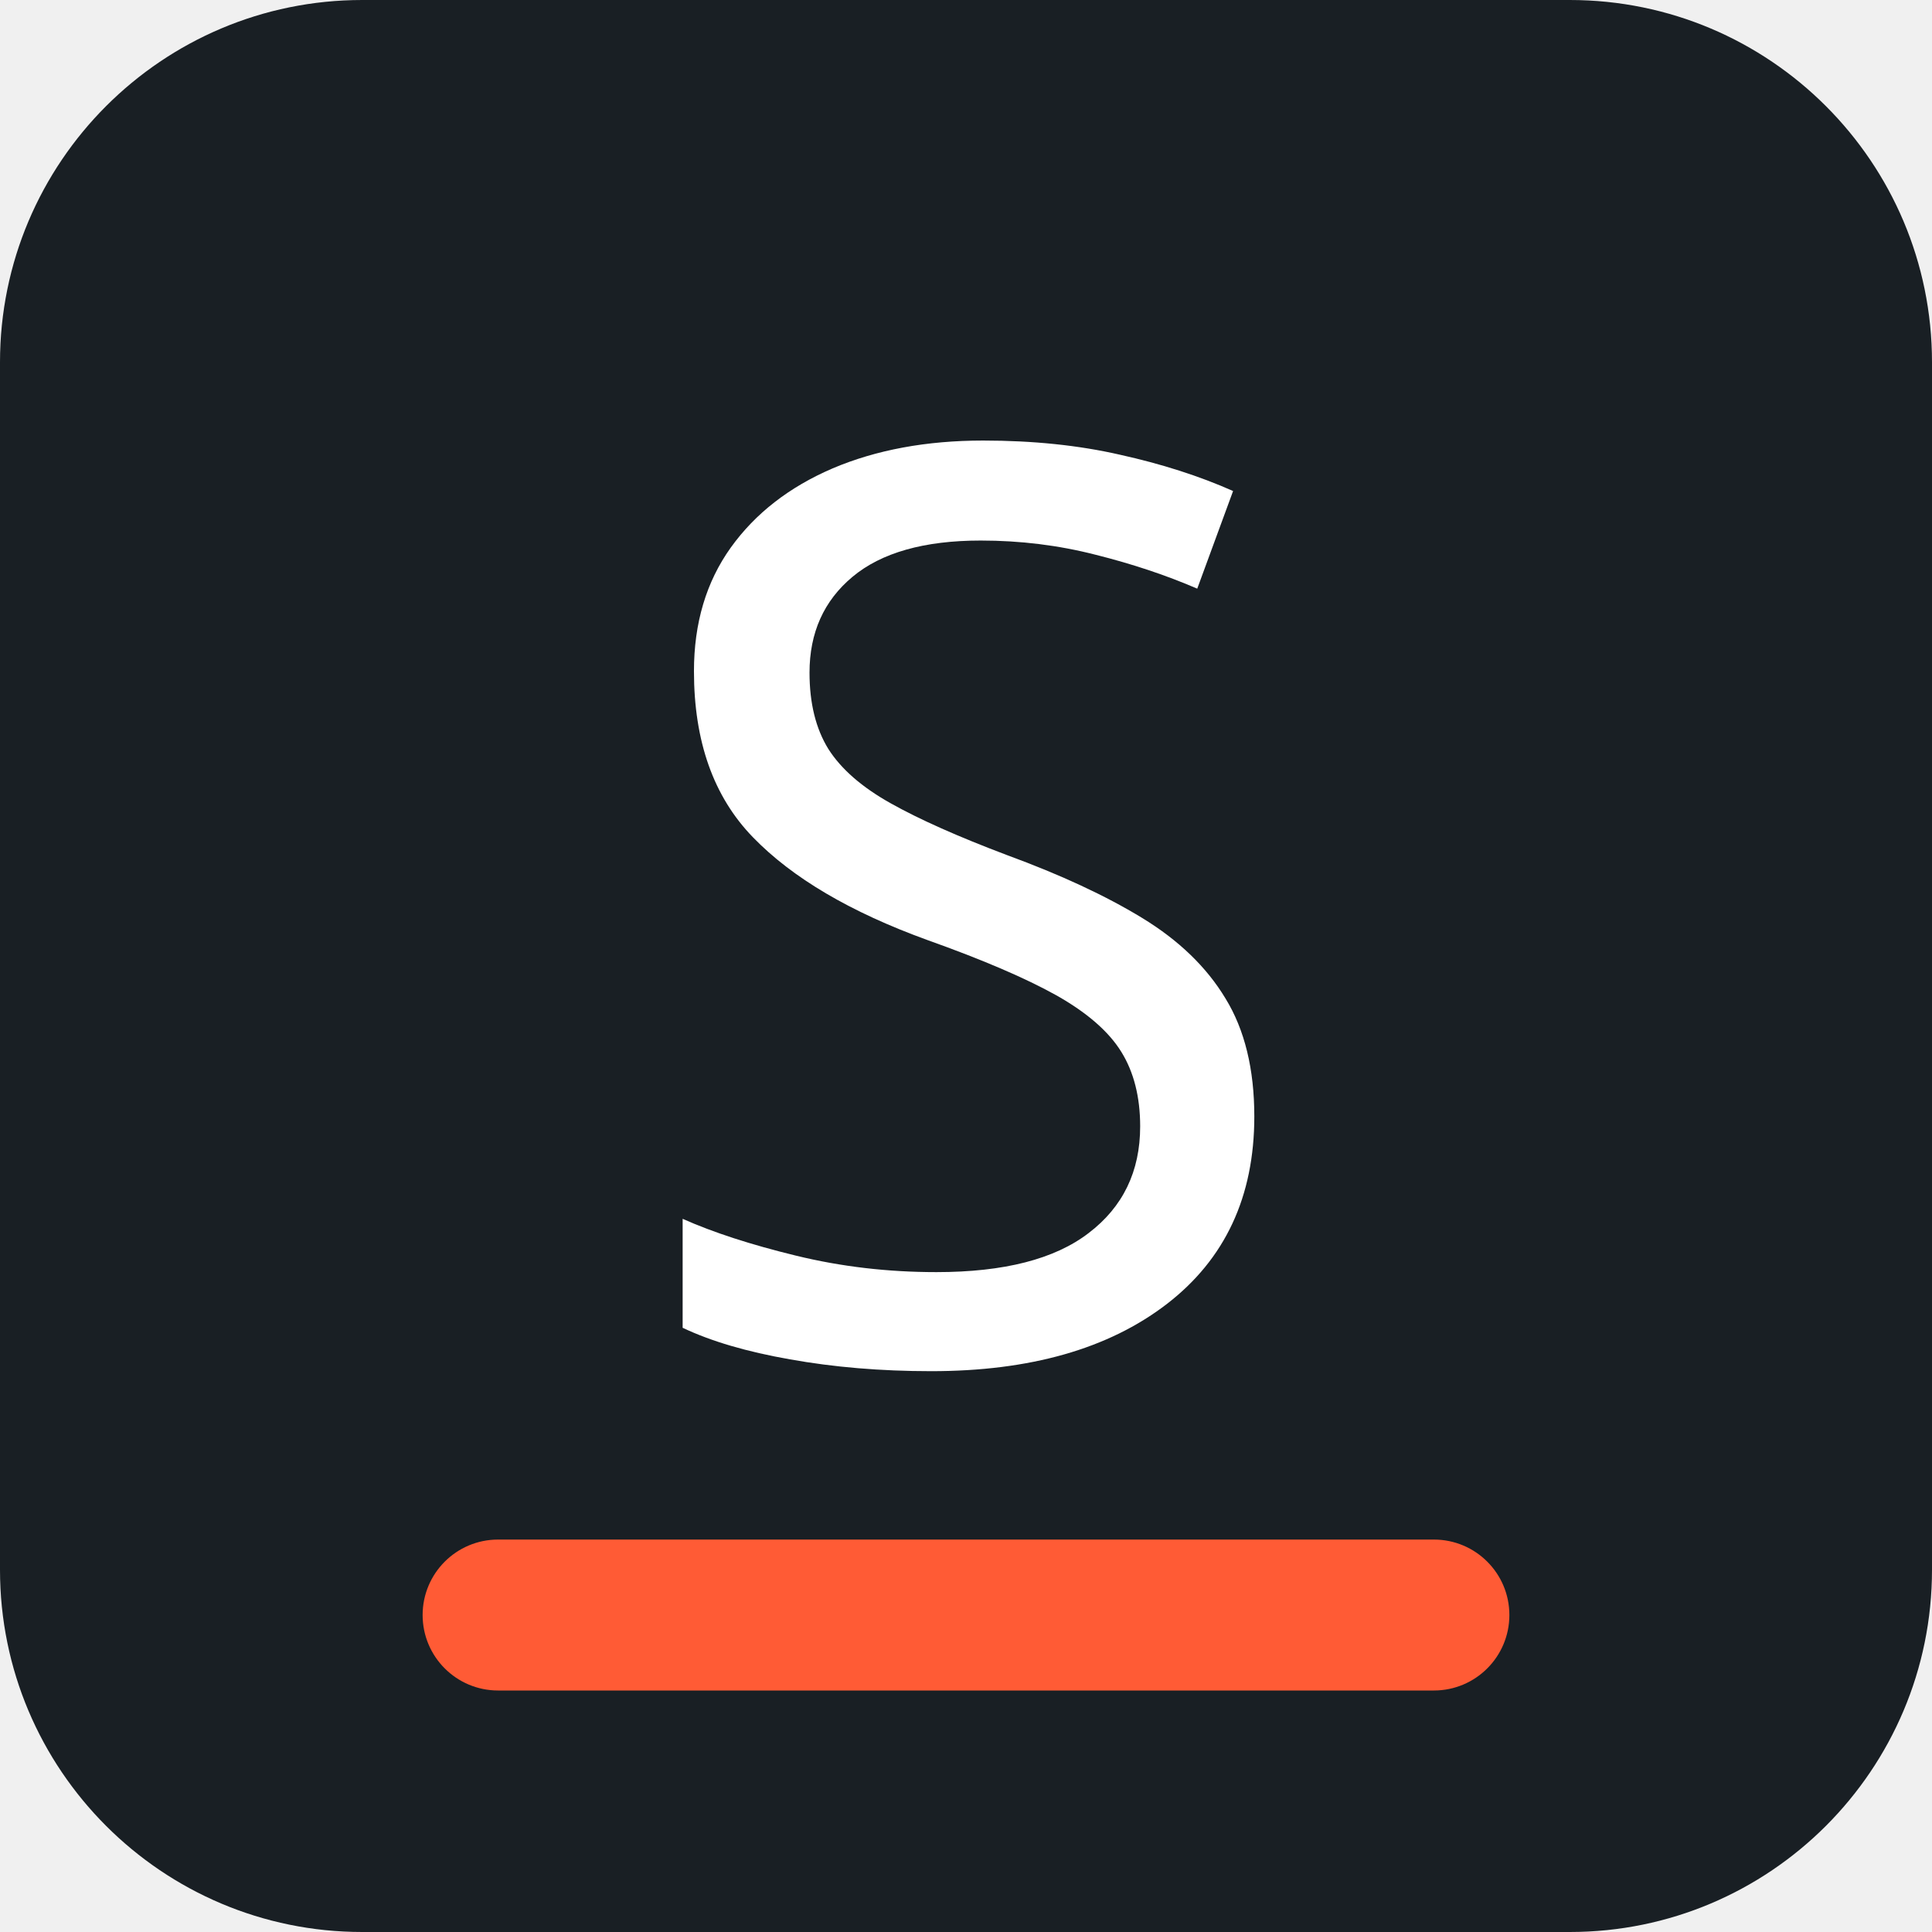
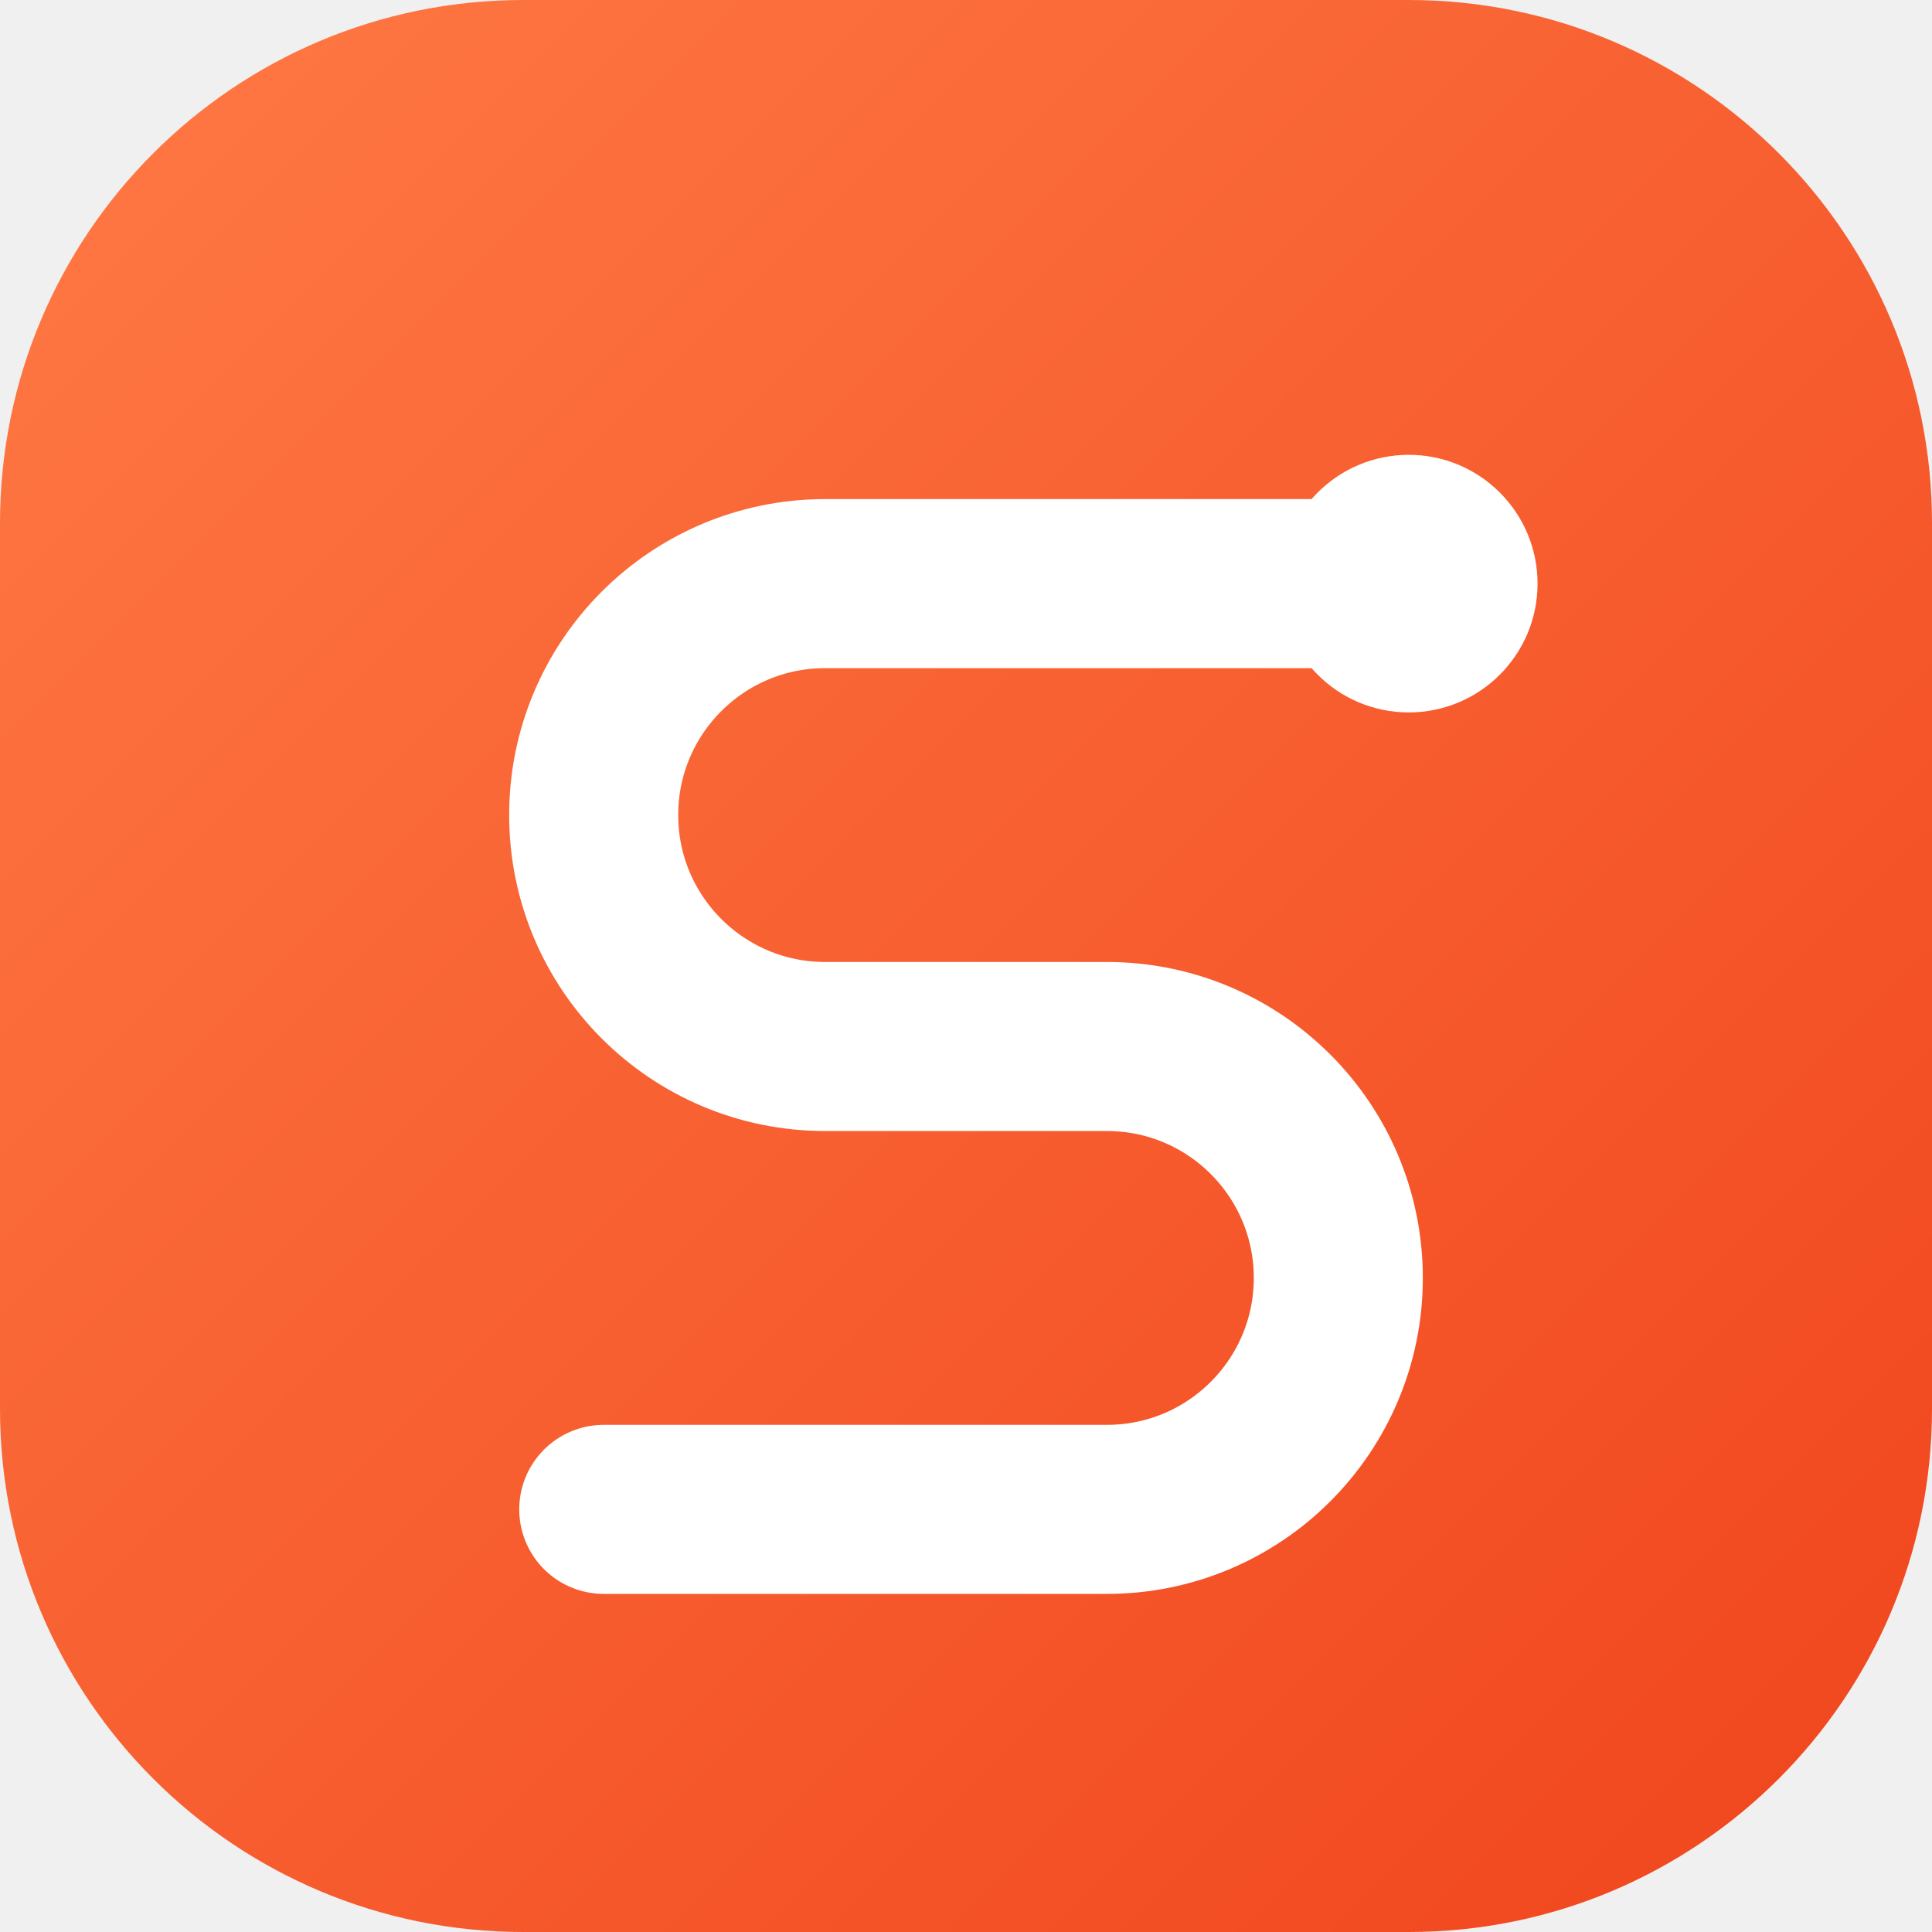
- <svg xmlns="http://www.w3.org/2000/svg" viewBox="0 0 64 64">
-   <rect width="64" height="64" rx="12" fill="#191F24" />
-   <text x="32" y="45" text-anchor="middle" font-family="Bebas Neue, Impact, Arial Narrow, sans-serif" font-size="42" fill="#fff">S</text>
-   <rect x="14" y="51" width="36" height="5" rx="2.5" fill="#FF5B35" />
+ <svg xmlns="http://www.w3.org/2000/svg" viewBox="0 0 48 48">
+   <defs>
+     <linearGradient id="g" x1="0" y1="0" x2="1" y2="1">
+       <stop offset="0" stop-color="#FF7A45" />
+       <stop offset="1" stop-color="#F0441C" />
+     </linearGradient>
+   </defs>
+   <rect width="48" height="48" rx="13" fill="url(#g)" />
+   <path d="M33 14.5H20.5a5.75 5.75 0 0 0 0 11.5h7a5.75 5.75 0 0 1 0 11.5H15" fill="none" stroke="#fff" stroke-width="4.2" stroke-linecap="round" stroke-linejoin="round" />
+   <circle cx="35" cy="14.5" r="3.2" fill="#fff" />
</svg>
